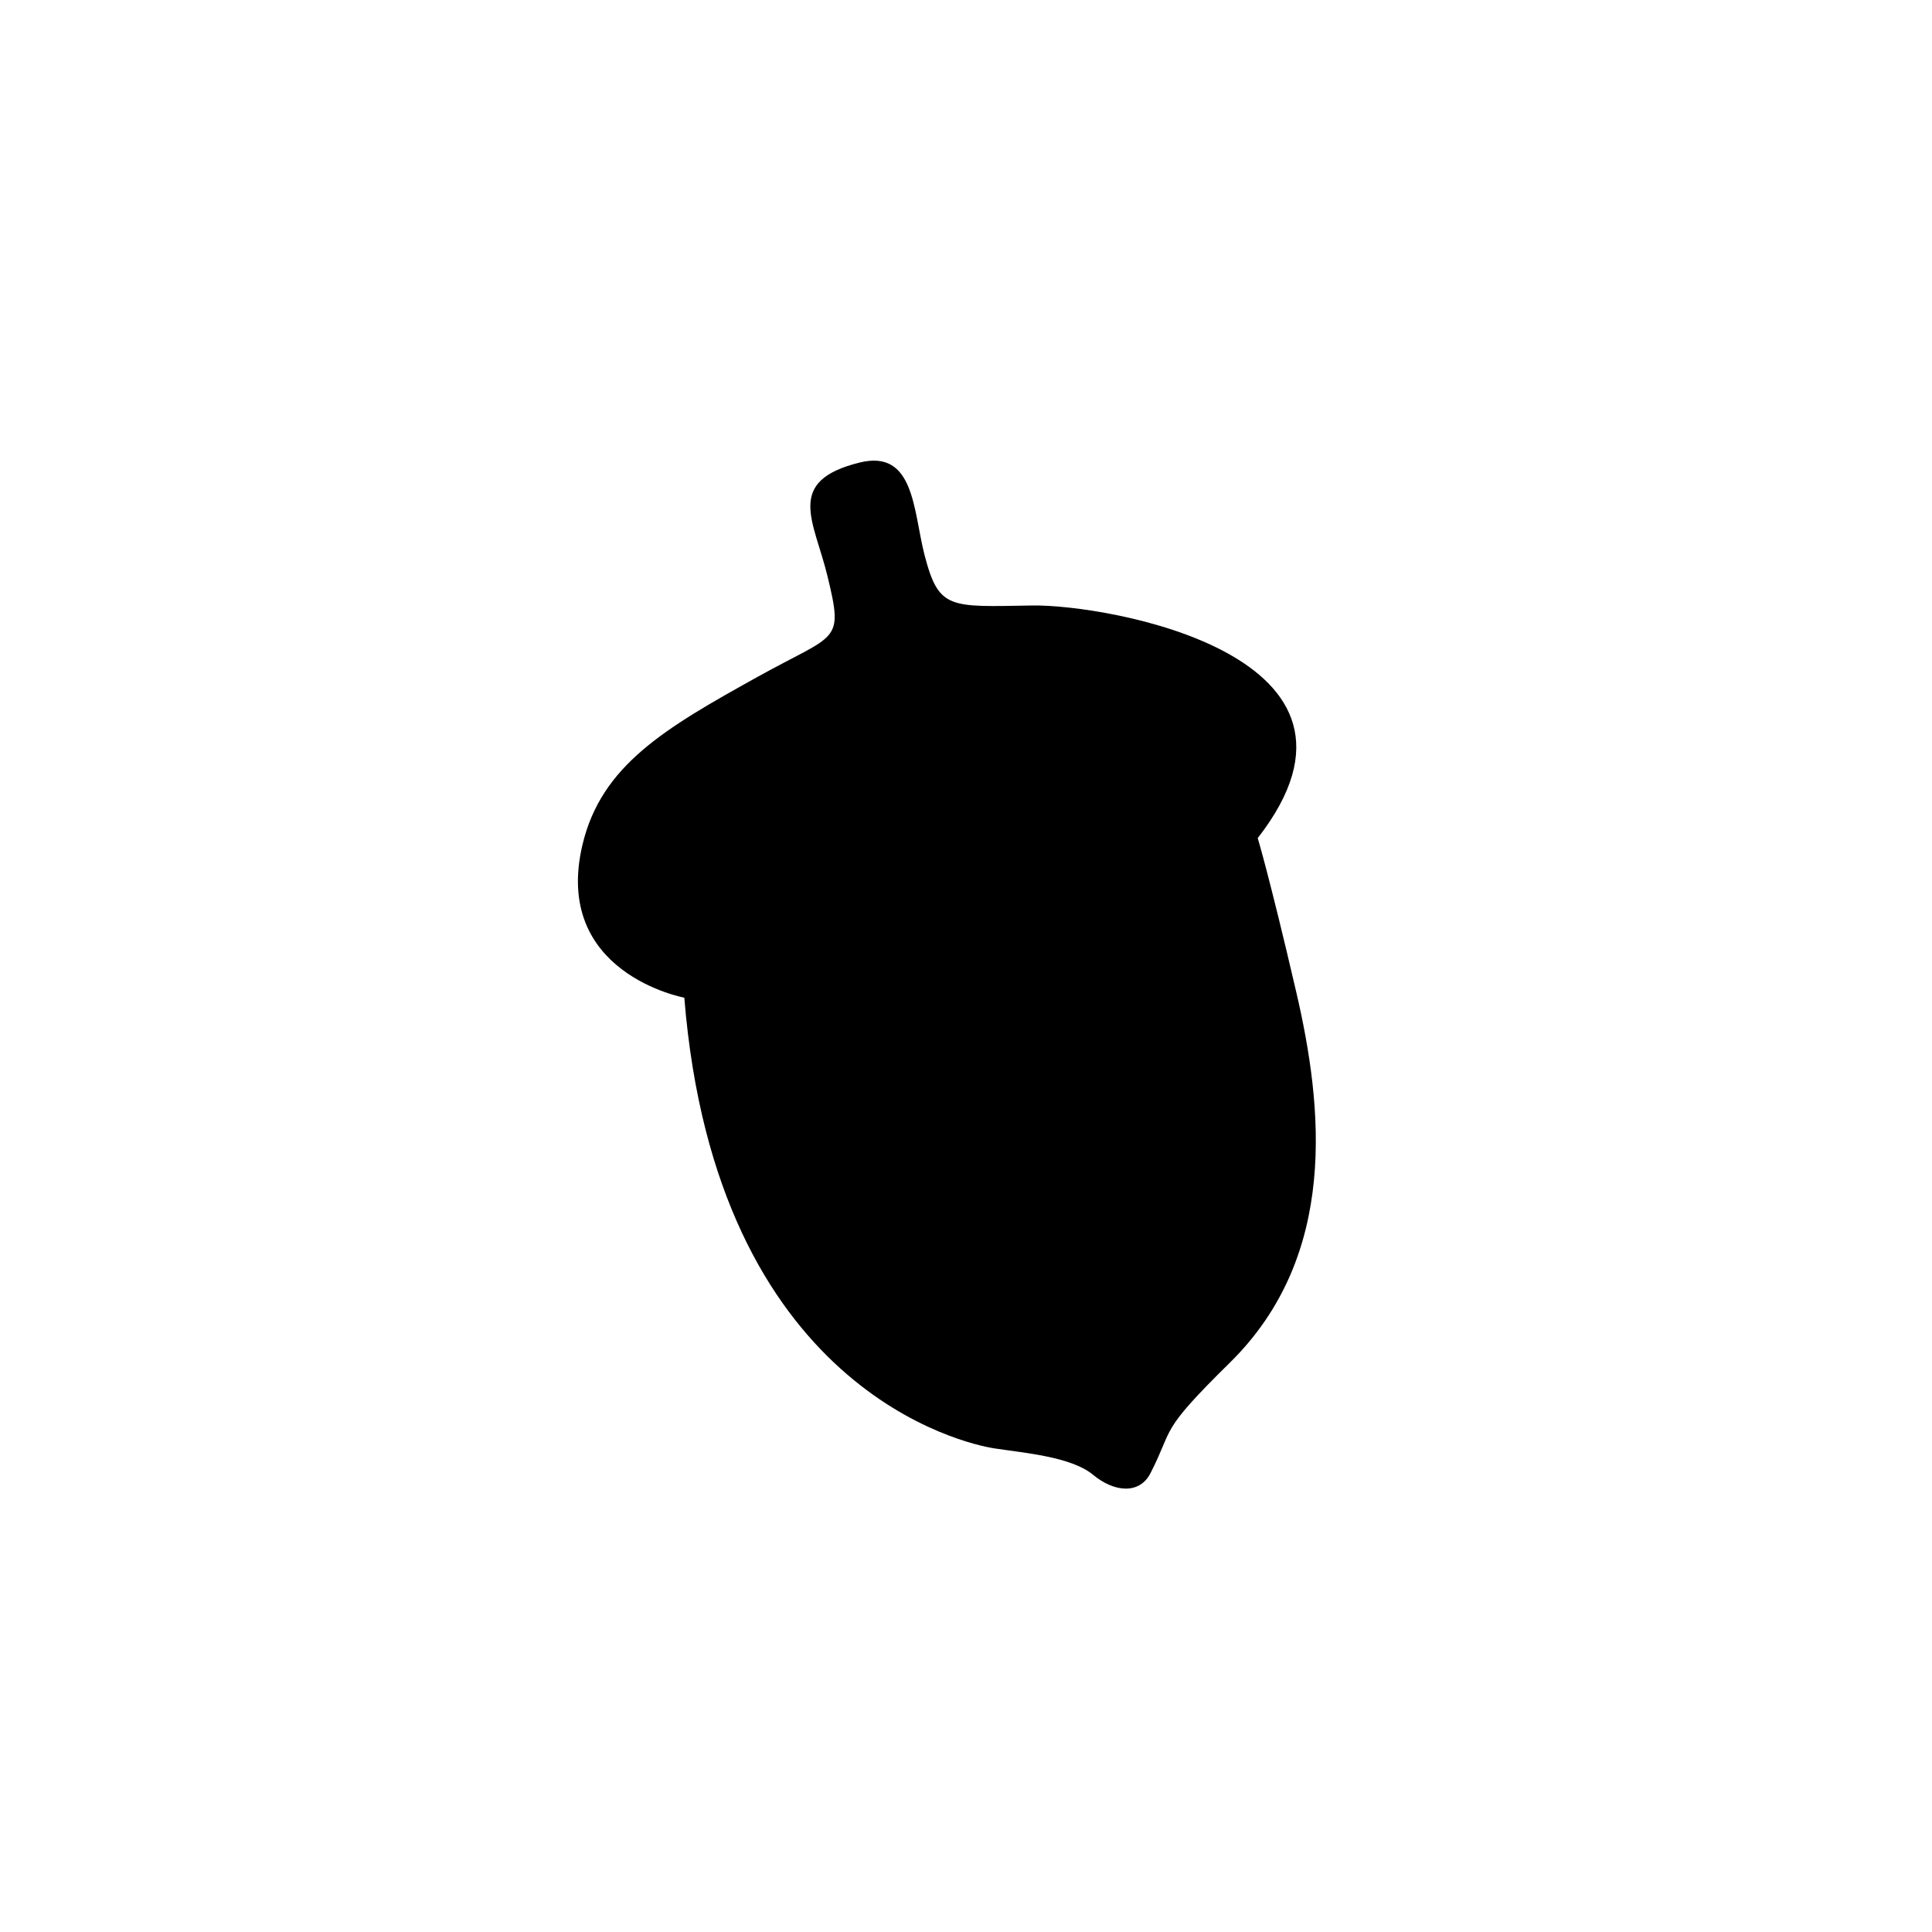
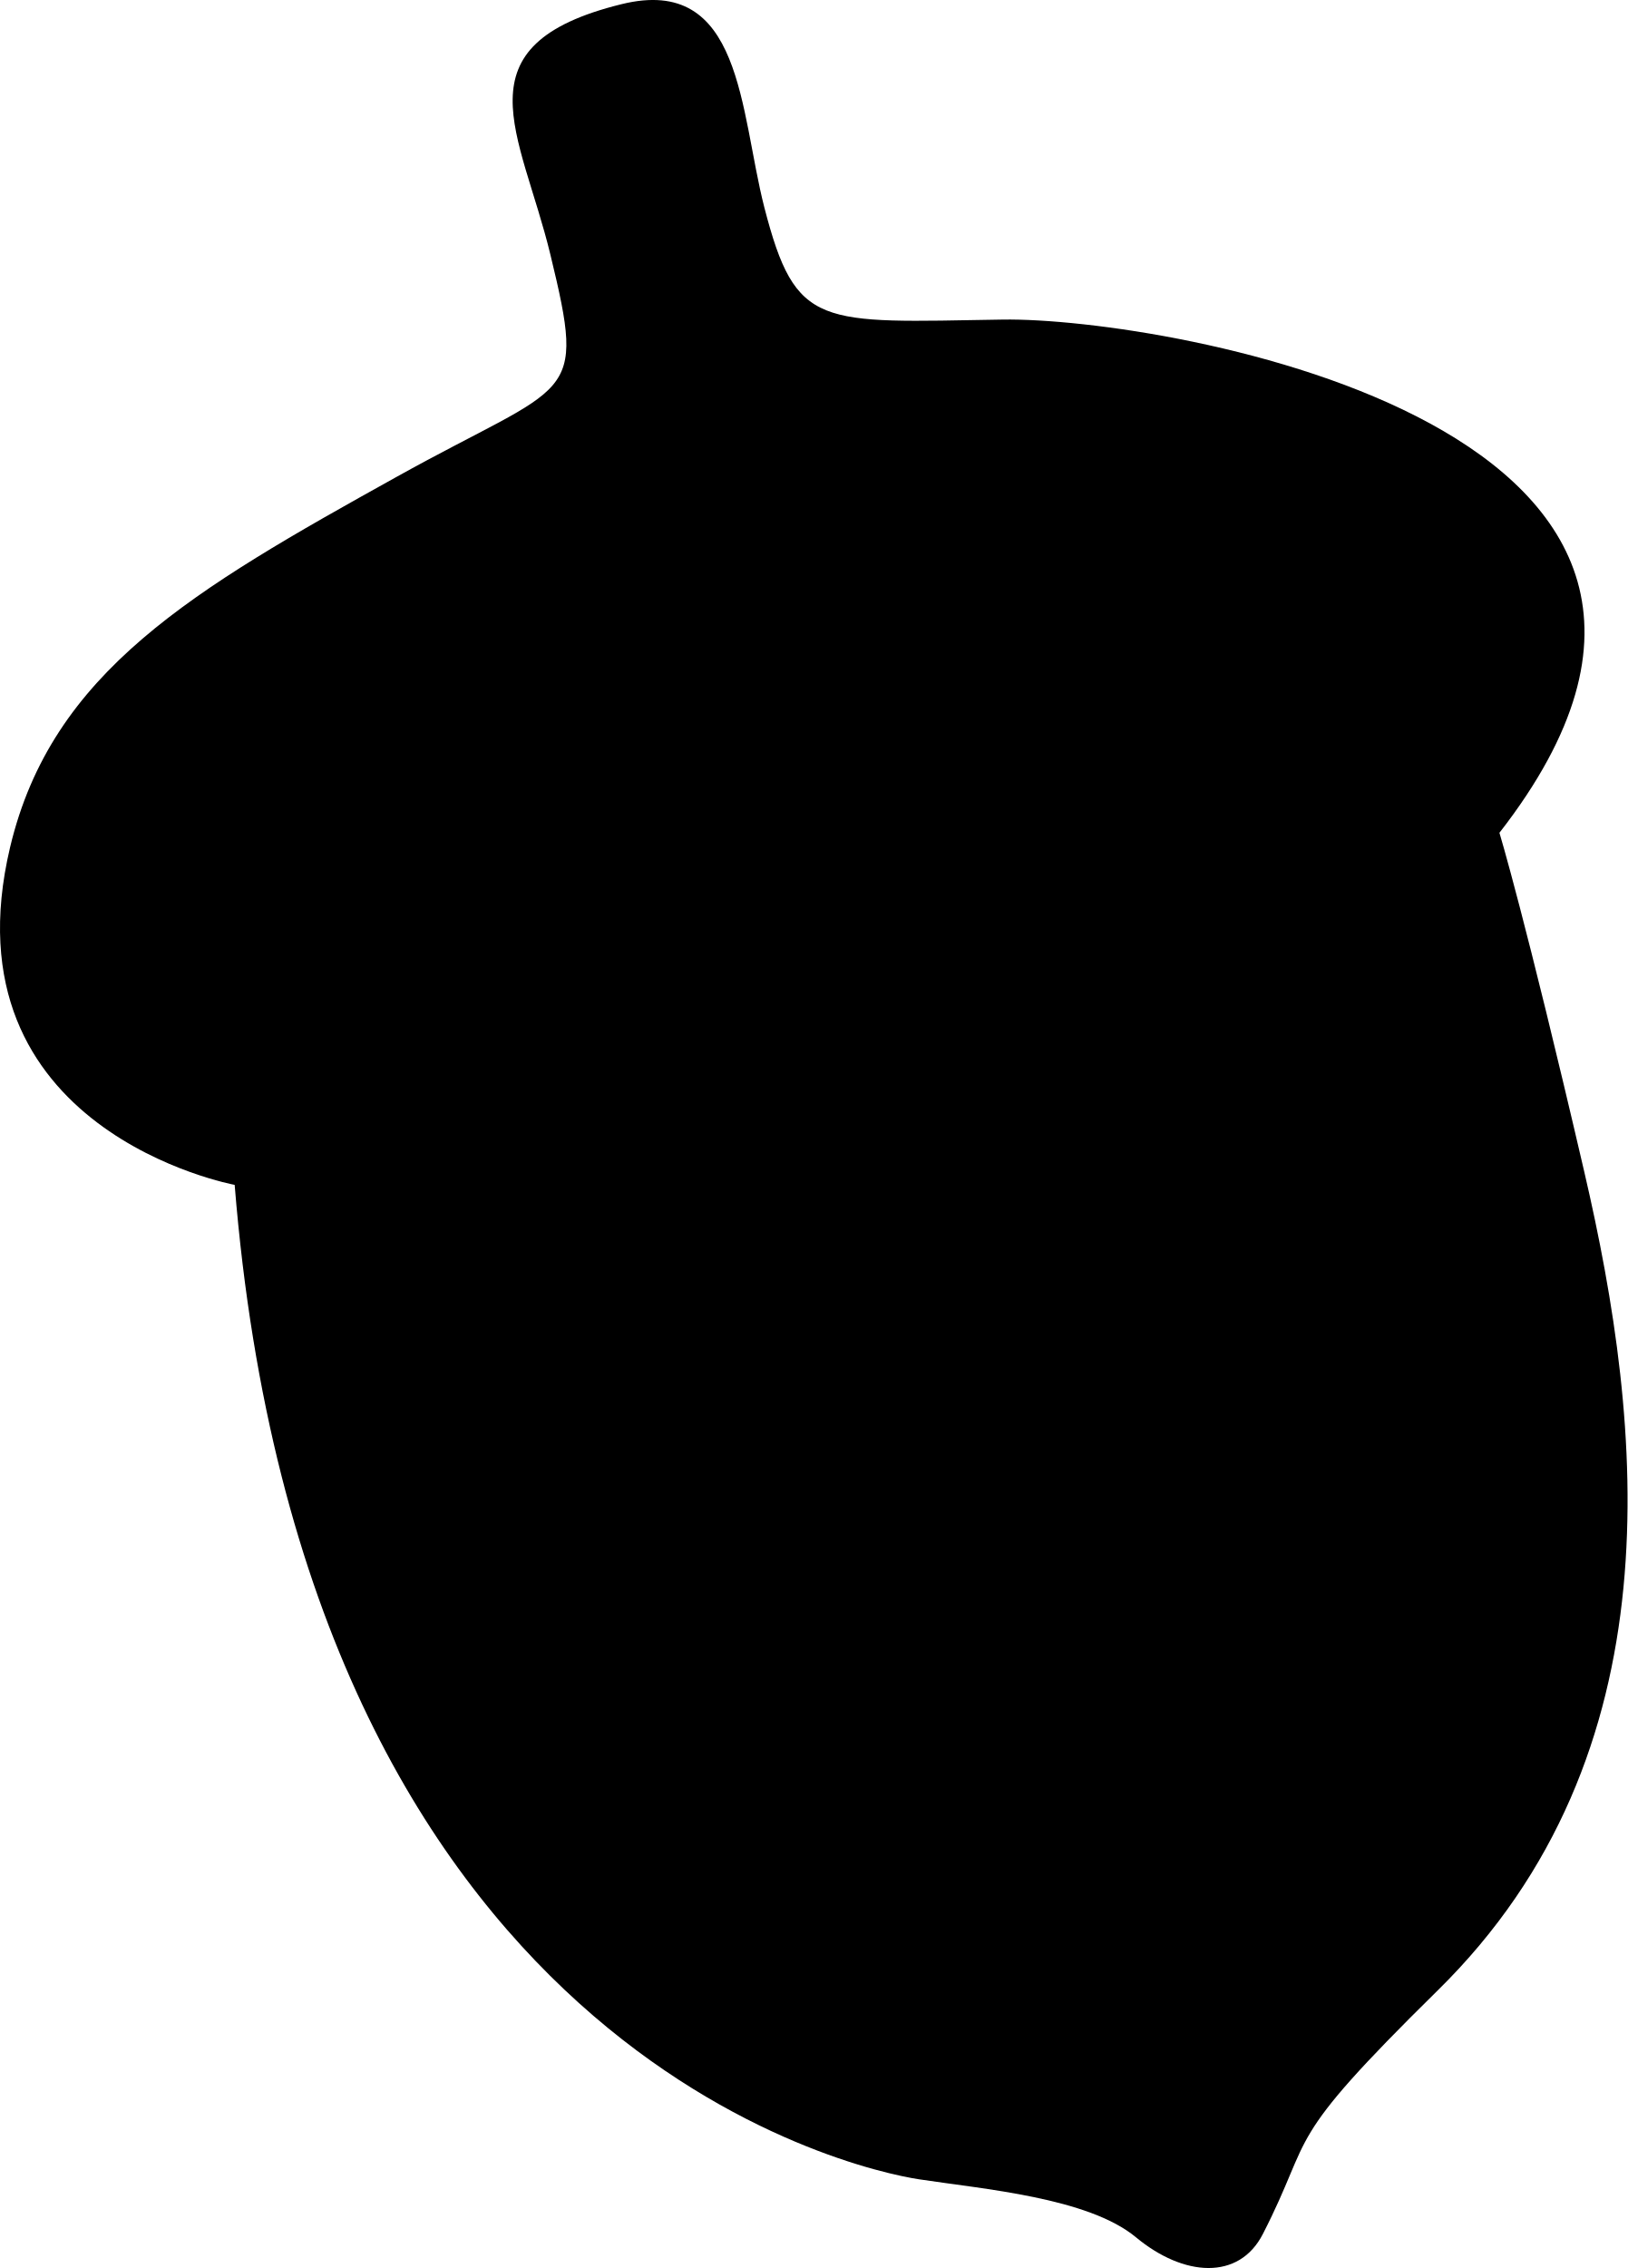
- <svg xmlns="http://www.w3.org/2000/svg" width="1200pt" height="1200pt" version="1.1" viewBox="0 0 1200 1200">
-   <path d="m470.64 420.36c49.199-27.359 53.52-20.52 43.32-62.52-8.281-34.32-26.762-59.039 20.039-70.559 34.078-8.398 33.238 30.121 40.199 57.238 8.879 34.32 15.359 32.398 67.078 31.559 45.84-0.719 228.6 30.602 139.92 144.48 0 0 7.199 23.641 23.879 95.398 16.68 71.641 26.52 163.92-41.281 230.52-44.52 43.801-34.32 39.48-49.199 68.52-6.719 13.199-22.32 12.121-35.762 0.961-13.441-11.16-42.961-13.559-61.078-16.32-18.121-2.762-173.04-36.238-192.72-279.96 0 0-82.199-15.121-63.238-95.039 11.758-49.438 51.359-72.355 108.84-104.28z" />
+ <svg xmlns="http://www.w3.org/2000/svg" id="Layer_1" viewBox="0 0 458.32 638.5">
+   <path d="M111.68,134.25c49.2-27.36,53.52-20.52,43.32-62.52-8.28-34.32-26.76-59.04,20.04-70.56,34.08-8.4,33.24,30.12,40.2,57.24,8.88,34.32,15.36,32.4,67.08,31.56,45.84-.72,228.6,30.6,139.92,144.48,0,0,7.2,23.64,23.88,95.4,16.68,71.64,26.52,163.92-41.28,230.52-44.52,43.8-34.32,39.48-49.2,68.52-6.72,13.2-22.32,12.12-35.76.96-13.44-11.16-42.96-13.56-61.08-16.32-18.12-2.76-173.04-36.24-192.72-279.96,0,0-82.2-15.12-63.24-95.04,11.76-49.44,51.36-72.36,108.84-104.28h0Z" />
</svg>
